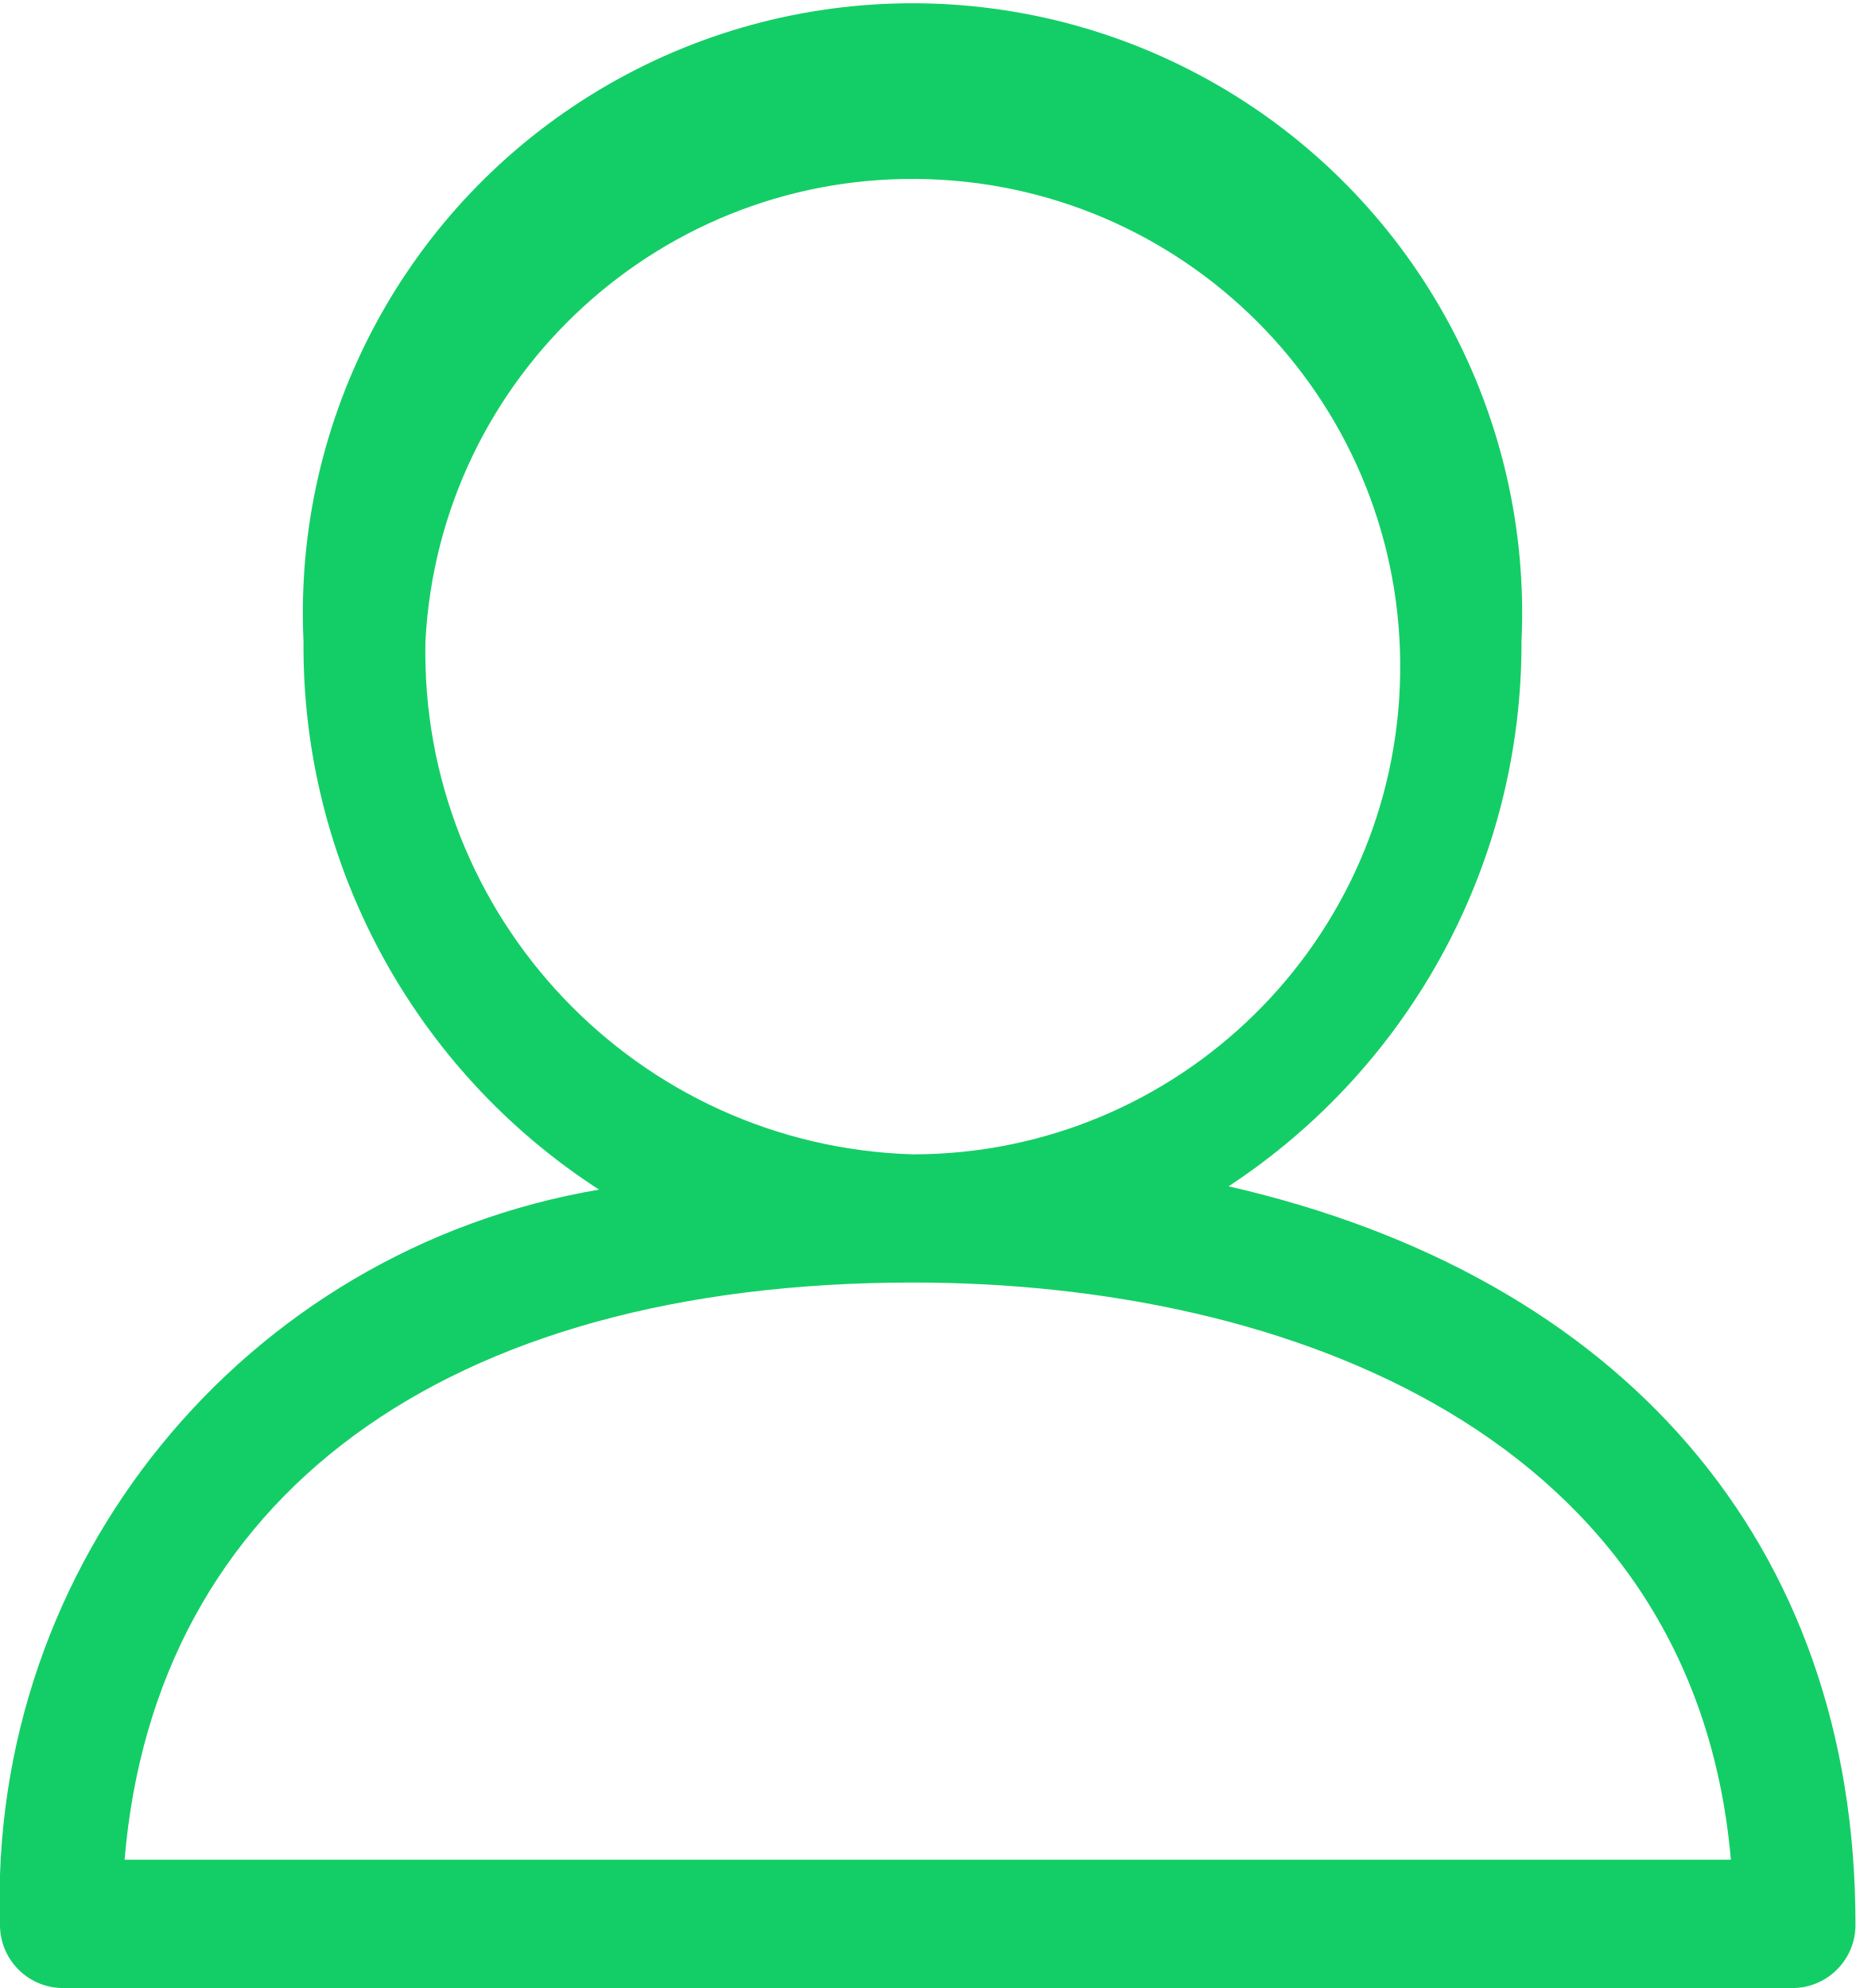
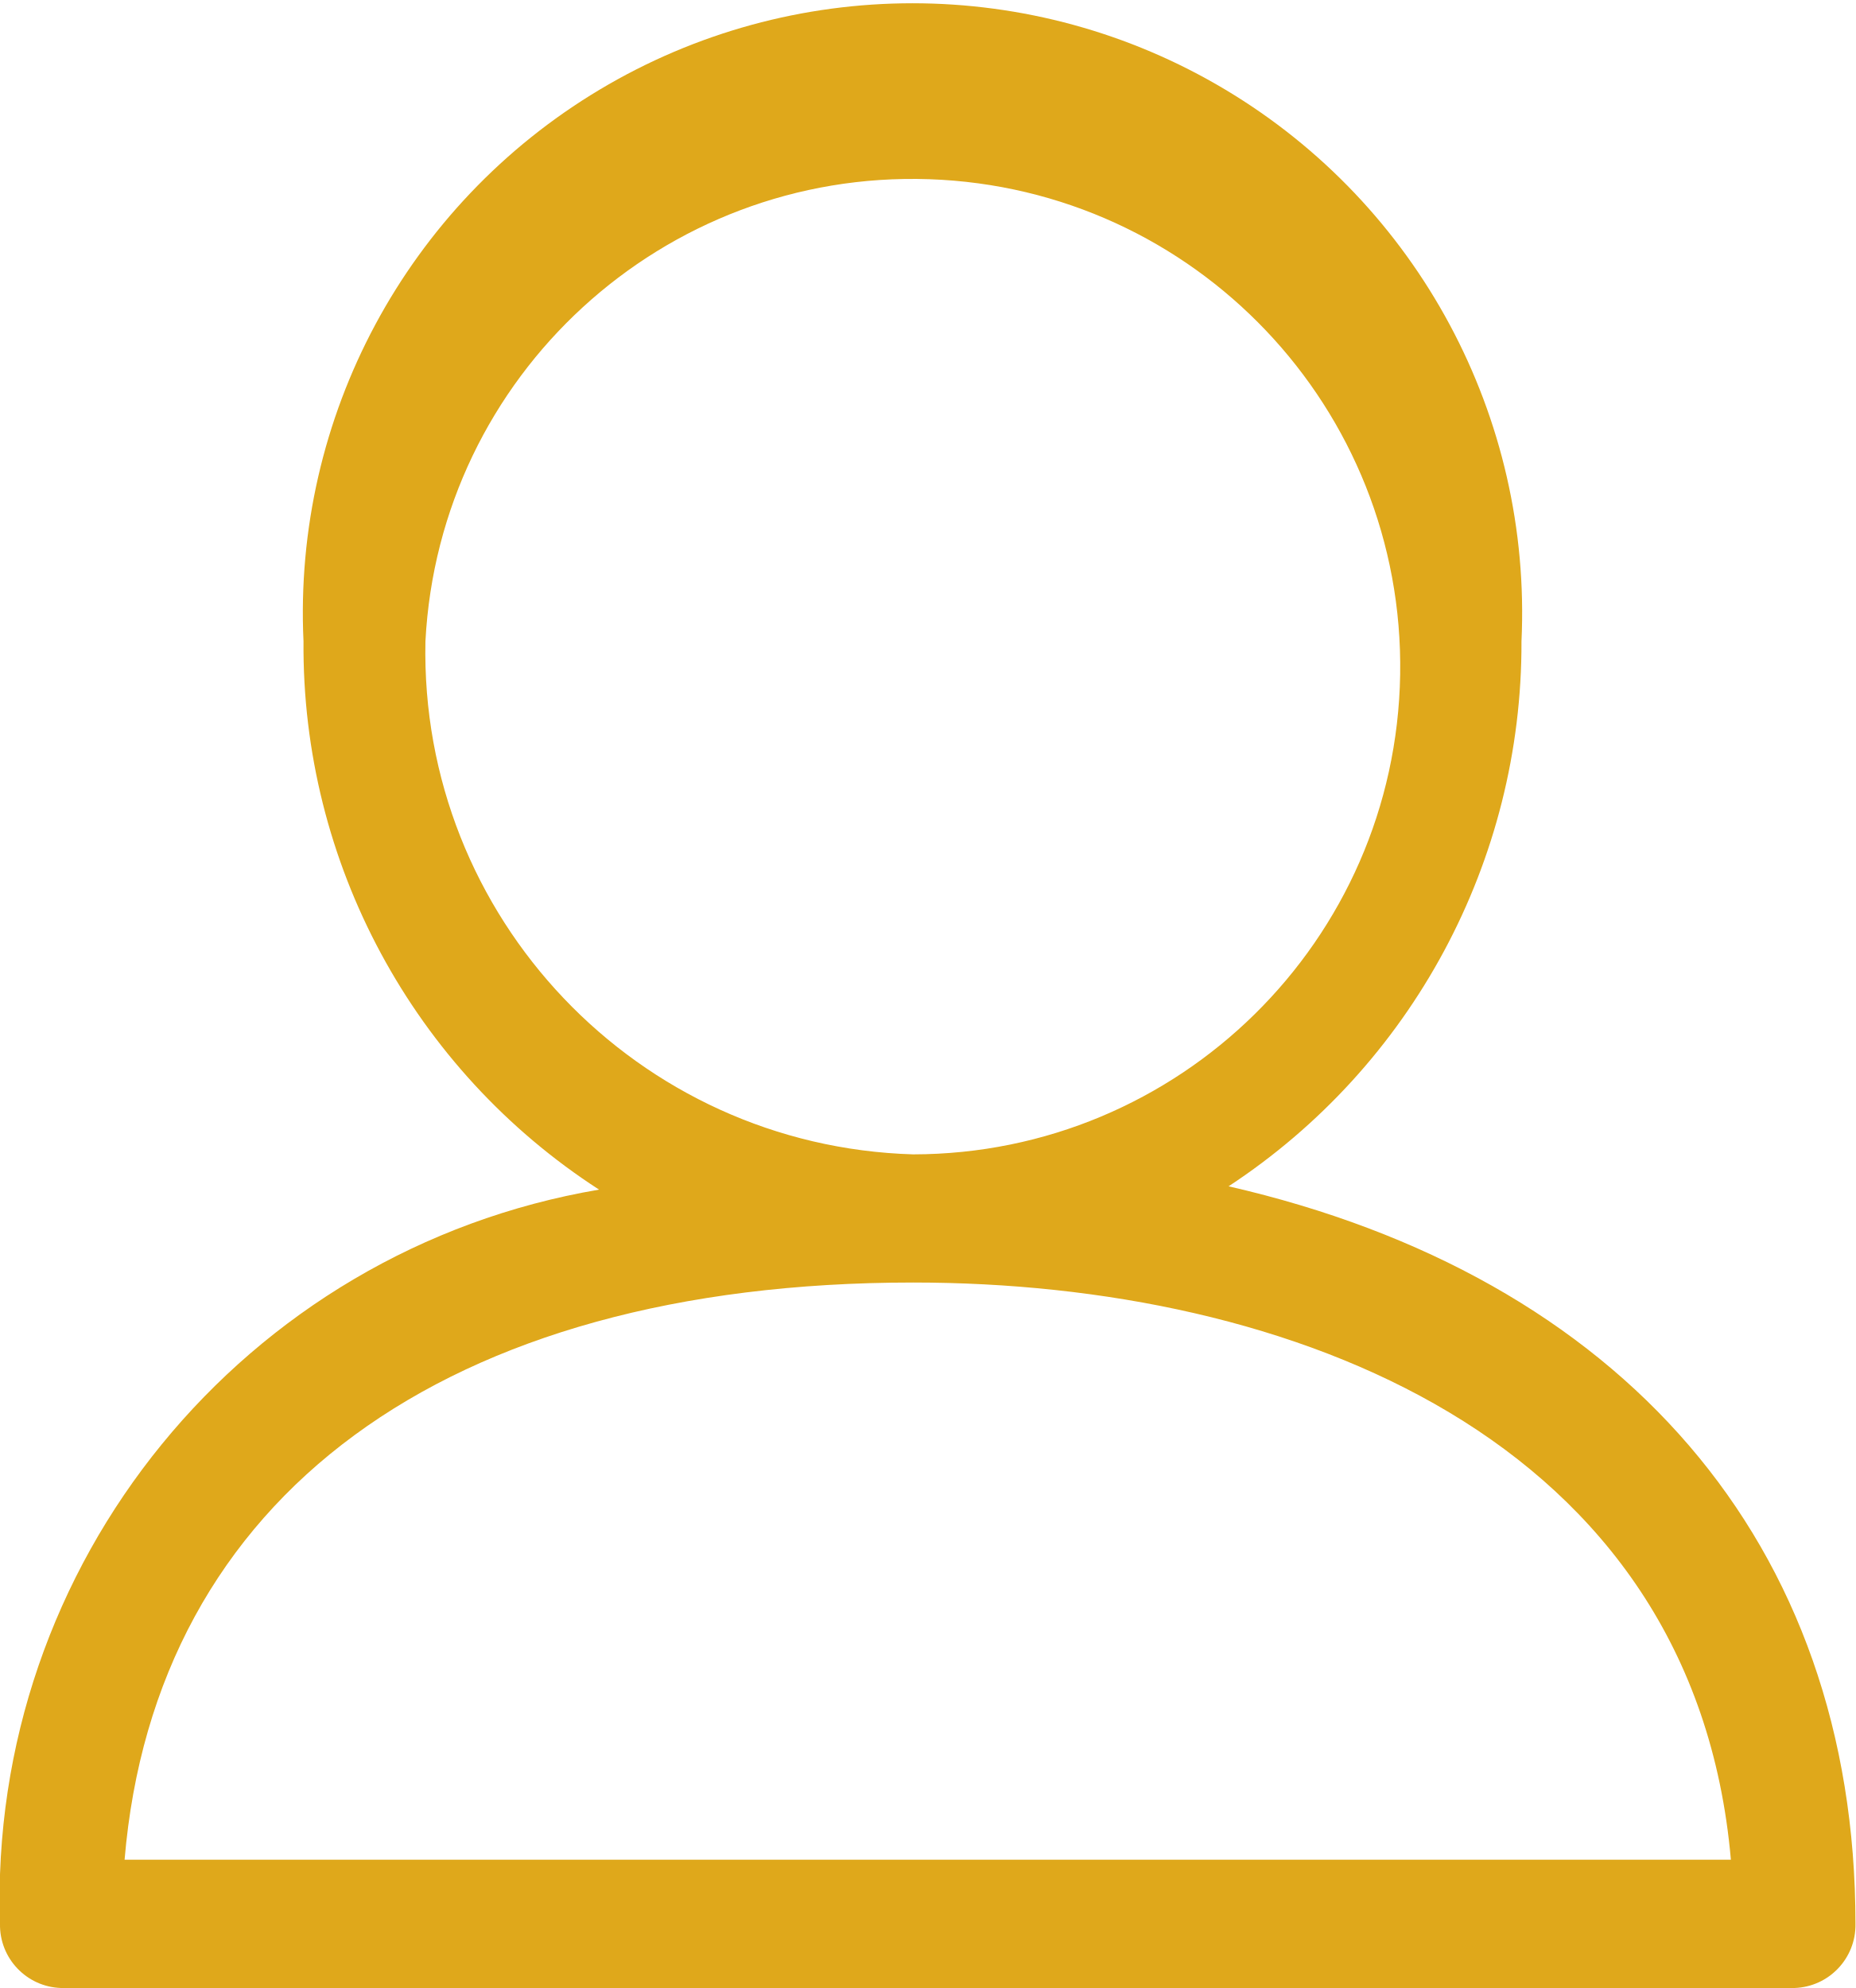
<svg xmlns="http://www.w3.org/2000/svg" width="14" height="15" viewBox="0 0 14 15">
  <defs>
-     <style>.cls-1{fill:#13ce66;fill-rule:evenodd}</style>
+     <style>.cls-1{fill:#dfa81b;fill-rule:evenodd}</style>
  </defs>
  <path id="avatar-form.svg" class="cls-1" d="M1455.27 932.951a4.9 4.9 0 0 0 2.21-4.112 4.6 4.6 0 1 0-9.19 0 4.88 4.88 0 0 0 2.23 4.137 5.434 5.434 0 0 0-4.52 5.54.476.476 0 0 0 .46.484h13.08a.476.476 0 0 0 .46-.484c0-2.879-1.77-4.887-4.73-5.565zm-6.06-4.112a3.68 3.68 0 1 1 3.68 3.871 3.793 3.793 0 0 1-3.68-3.871zm-2.27 9.193c.23-2.734 2.41-4.355 5.95-4.355 2.84 0 5.89 1.162 6.17 4.355h-12.12z" transform="translate(-1446 -924)" />
</svg>
